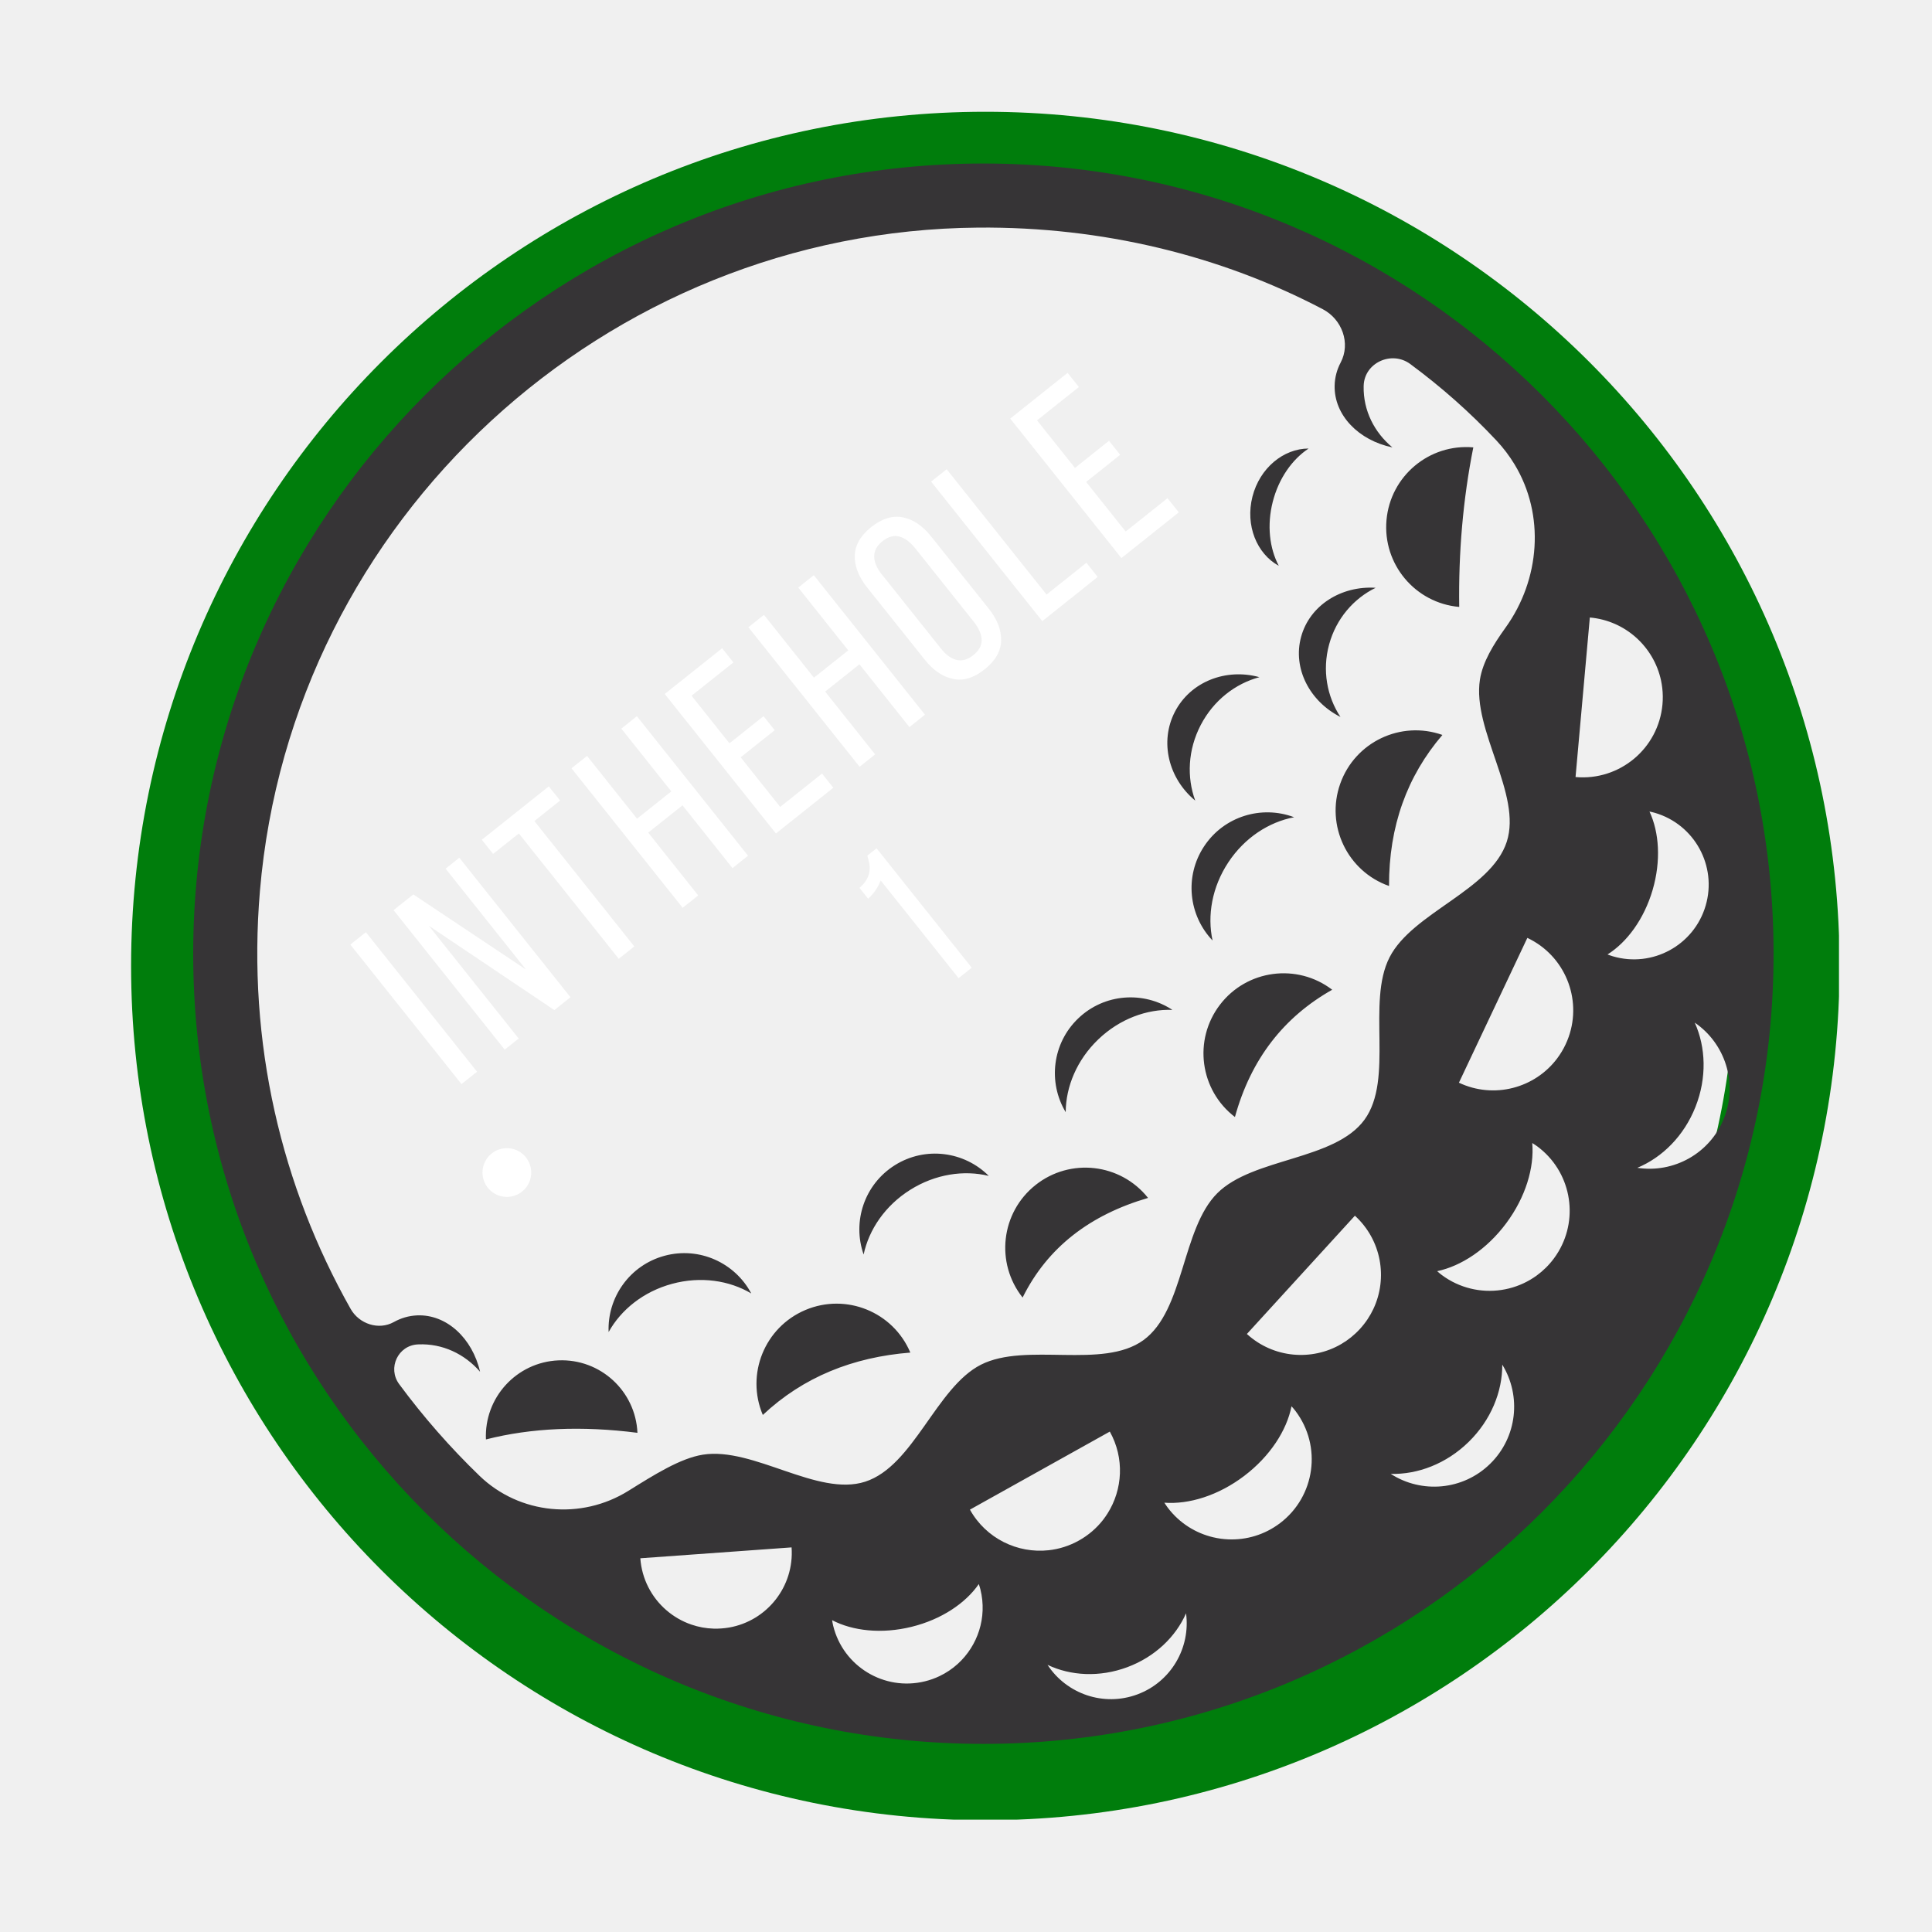
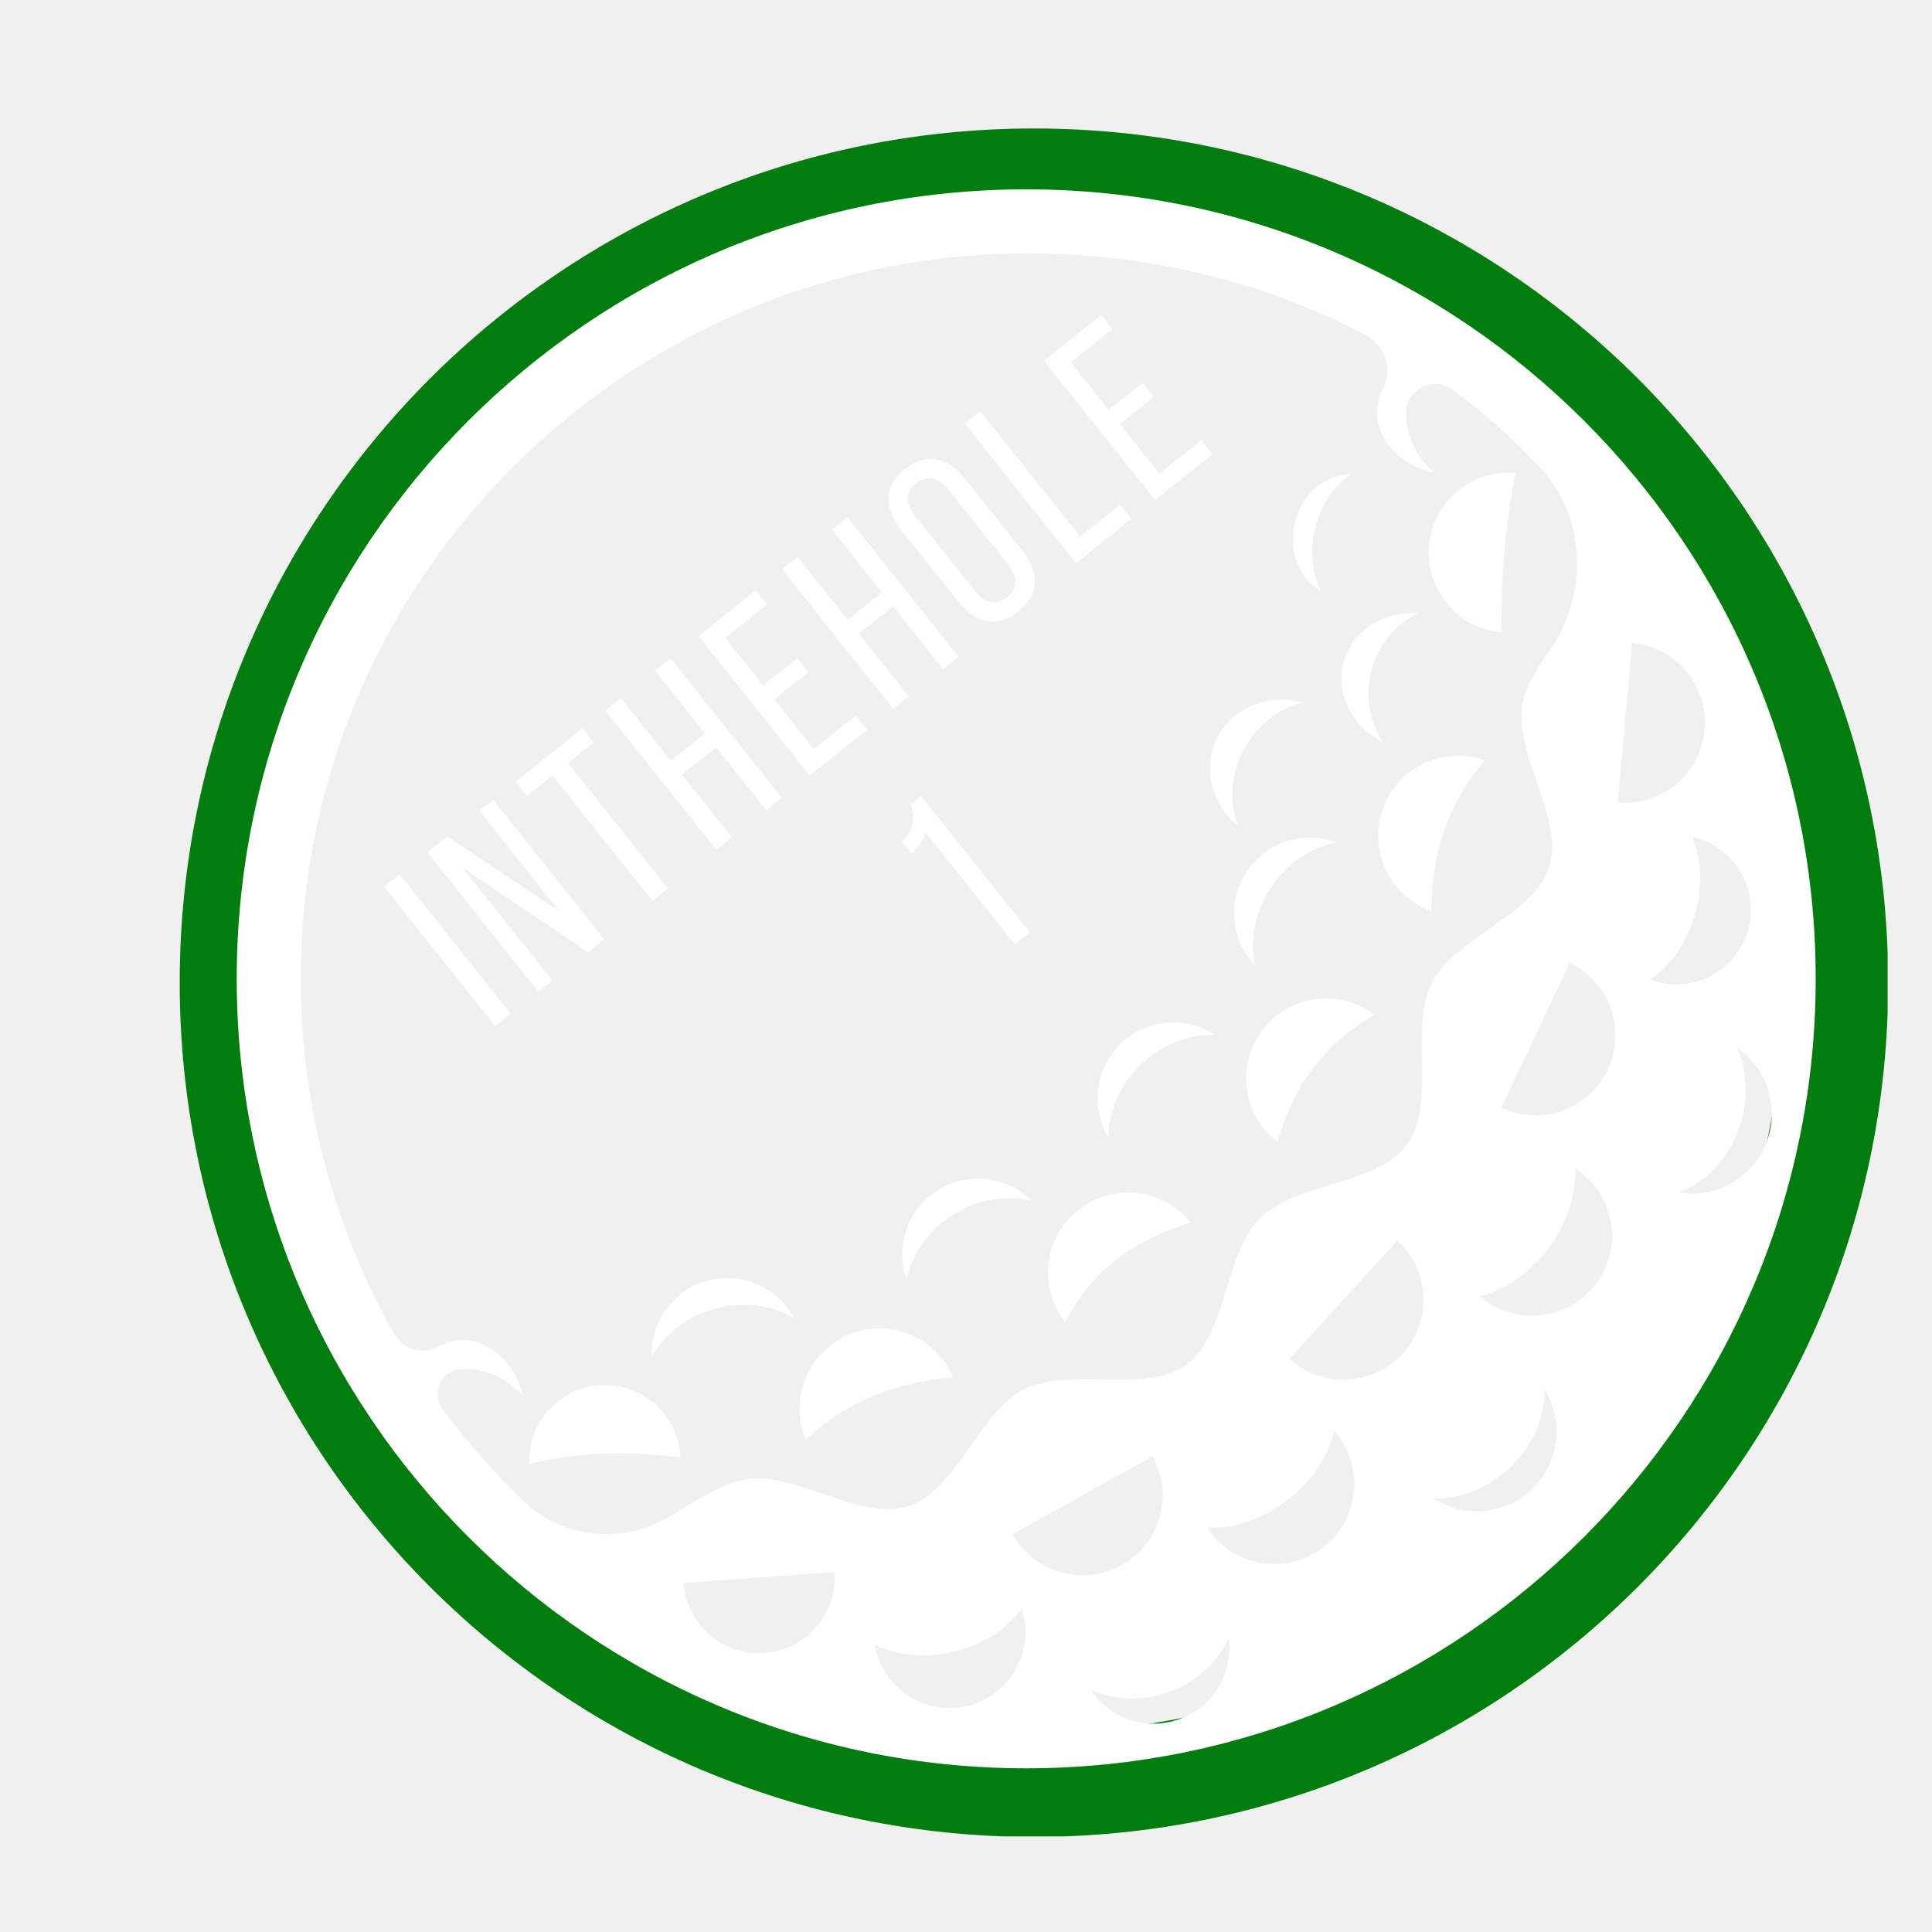
<svg xmlns="http://www.w3.org/2000/svg" width="500" zoomAndPan="magnify" viewBox="0 0 375 375" height="500" preserveAspectRatio="xMidYMid meet" version="1.0">
  <defs>
    <g />
-     <clipPath id="944d2d5f1a">
-       <path d="M 93.652 222.859 L 103.113 222.859 L 103.113 232.32 L 93.652 232.32 Z M 93.652 222.859 " clip-rule="nonzero" />
+     <clipPath id="2d2df89758">
+       <path d="M 34.883 24.938 L 366.383 24.938 L 366.383 356.438 L 34.883 356.438 Z M 34.883 24.938 " clip-rule="nonzero" />
    </clipPath>
-     <clipPath id="070b23e5dc">
-       <path d="M 98.383 222.859 C 95.77 222.859 93.652 224.977 93.652 227.59 C 93.652 230.203 95.77 232.32 98.383 232.32 C 100.996 232.32 103.113 230.203 103.113 227.59 C 103.113 224.977 100.996 222.859 98.383 222.859 Z M 98.383 222.859 " clip-rule="nonzero" />
+     <clipPath id="f58f9e69dc">
+       <path d="M 200.684 24.938 C 109.113 24.938 34.883 99.168 34.883 190.738 C 34.883 282.309 109.113 356.543 200.684 356.543 C 292.254 356.543 366.488 282.309 366.488 190.738 C 366.488 99.168 292.254 24.938 200.684 24.938 Z M 200.684 24.938 " clip-rule="nonzero" />
    </clipPath>
-     <clipPath id="ceffb2702b">
-       <path d="M 0.652 0.859 L 10.113 0.859 L 10.113 10.32 L 0.652 10.32 Z M 0.652 0.859 " clip-rule="nonzero" />
+     <clipPath id="089713131b">
+       <path d="M 45.945 36.48 L 352.695 36.48 L 352.695 343.23 L 45.945 343.23 Z M 45.945 36.48 " clip-rule="nonzero" />
    </clipPath>
-     <clipPath id="c641e66a67">
-       <path d="M 5.383 0.859 C 2.77 0.859 0.652 2.977 0.652 5.59 C 0.652 8.203 2.77 10.32 5.383 10.32 C 7.996 10.32 10.113 8.203 10.113 5.59 C 10.113 2.977 7.996 0.859 5.383 0.859 Z M 5.383 0.859 " clip-rule="nonzero" />
-     </clipPath>
-     <clipPath id="fac10882a7">
-       <rect x="0" width="11" y="0" height="11" />
-     </clipPath>
-     <clipPath id="41e7fd24a8">
-       <path d="M 25.445 21.695 L 356.945 21.695 L 356.945 353.195 L 25.445 353.195 Z M 25.445 21.695 " clip-rule="nonzero" />
-     </clipPath>
-     <clipPath id="4664af7d76">
-       <path d="M 191.246 21.695 C 99.676 21.695 25.445 95.926 25.445 187.496 C 25.445 279.066 99.676 353.301 191.246 353.301 C 282.816 353.301 357.051 279.066 357.051 187.496 C 357.051 95.926 282.816 21.695 191.246 21.695 Z M 191.246 21.695 " clip-rule="nonzero" />
-     </clipPath>
-     <clipPath id="d296dea76a">
-       <path d="M 37.5 31.738 L 344.25 31.738 L 344.25 338.488 L 37.5 338.488 Z M 37.5 31.738 " clip-rule="nonzero" />
-     </clipPath>
-     <clipPath id="ec5062675e">
-       <rect x="0" width="177" y="0" height="155" />
-     </clipPath>
-     <clipPath id="61b295210e">
-       <rect x="0" width="41" y="0" height="45" />
+     <clipPath id="f62f6b13a0">
+       <rect x="0" width="177" y="0" height="156" />
    </clipPath>
  </defs>
-   <g clip-path="url(#944d2d5f1a)">
-     <g clip-path="url(#070b23e5dc)">
-       <g transform="matrix(1, 0, 0, 1, 93, 222)">
-         <g clip-path="url(#fac10882a7)">
-           <g clip-path="url(#ceffb2702b)">
-             <g clip-path="url(#c641e66a67)">
-               <path fill="#ffffff" d="M 0.652 0.859 L 10.113 0.859 L 10.113 10.32 L 0.652 10.32 Z M 0.652 0.859 " fill-opacity="1" fill-rule="nonzero" />
-             </g>
-           </g>
-         </g>
-       </g>
+   <g clip-path="url(#2d2df89758)">
+     <g clip-path="url(#f58f9e69dc)">
+       <path stroke-linecap="butt" transform="matrix(0.75, 0, 0, 0.75, 34.8828, 24.93692)" fill="none" stroke-linejoin="miter" d="M 221.068 0.001 C 98.974 0.001 0 98.975 0 221.068 C 0 343.162 98.974 442.141 221.068 442.141 C 343.162 442.141 442.141 343.162 442.141 221.068 C 442.141 98.975 343.162 0.001 221.068 0.001 Z M 221.068 0.001 " stroke="#007d0c" stroke-width="54" stroke-opacity="1" stroke-miterlimit="4" />
    </g>
  </g>
-   <g clip-path="url(#41e7fd24a8)">
-     <g clip-path="url(#4664af7d76)">
-       <path stroke-linecap="butt" transform="matrix(0.75, 0, 0, 0.75, 25.44483, 21.69482)" fill="none" stroke-linejoin="miter" d="M 221.068 0.001 C 98.975 0.001 0.001 98.975 0.001 221.068 C 0.001 343.162 98.975 442.141 221.068 442.141 C 343.162 442.141 442.141 343.162 442.141 221.068 C 442.141 98.975 343.162 0.001 221.068 0.001 Z M 221.068 0.001 " stroke="#007d0c" stroke-width="54" stroke-opacity="1" stroke-miterlimit="4" />
-     </g>
+   <g clip-path="url(#089713131b)">
+     <path fill="#ffffff" d="M 45.945 189.992 C 45.945 274.488 114.688 343.23 199.184 343.23 C 283.684 343.23 352.426 274.488 352.426 189.992 C 352.426 105.496 283.684 36.75 199.184 36.75 C 114.688 36.75 45.945 105.492 45.945 189.992 Z M 229.047 333.633 C 222.488 336.074 215.301 333.523 211.625 327.902 C 216.098 330.031 221.699 330.359 227.086 328.355 C 232.469 326.352 236.496 322.441 238.488 317.91 C 239.383 324.566 235.609 331.195 229.047 333.633 Z M 198.617 313.305 C 199.949 318.727 198.09 324.188 194.234 327.699 C 193.184 328.656 191.984 329.469 190.66 330.098 C 189.777 330.52 188.836 330.855 187.852 331.098 C 179.965 333.039 172 328.219 170.059 320.332 C 169.969 319.965 169.91 319.598 169.848 319.234 C 173.855 321.336 179.461 321.953 185.254 320.527 C 191.043 319.105 195.723 315.957 198.297 312.234 C 198.414 312.586 198.527 312.938 198.617 313.305 Z M 149.871 320.664 C 149.383 320.746 148.883 320.809 148.379 320.848 C 147.871 320.883 147.371 320.891 146.871 320.879 C 145.383 320.836 143.941 320.566 142.586 320.105 C 142.133 319.949 141.691 319.773 141.258 319.578 C 140.395 319.188 139.574 318.715 138.809 318.168 C 138.426 317.895 138.055 317.605 137.699 317.297 C 134.852 314.832 132.945 311.285 132.656 307.234 L 161.988 305.125 C 162.535 312.719 157.215 319.379 149.871 320.664 Z M 211.832 305.676 C 205.816 306.332 199.711 303.418 196.574 297.801 L 223.703 282.668 C 226.578 287.816 226.207 293.898 223.258 298.555 C 222.992 298.977 222.703 299.387 222.391 299.785 C 221.152 301.379 219.578 302.754 217.707 303.797 C 215.832 304.844 213.836 305.457 211.832 305.676 Z M 256.711 300.422 C 253.719 302.691 250.172 303.711 246.695 303.566 C 245.699 303.527 244.711 303.391 243.746 303.16 C 240.355 302.359 237.215 300.422 234.949 297.434 C 234.707 297.113 234.496 296.785 234.281 296.457 C 239.051 296.816 244.742 295.07 249.766 291.262 C 254.785 287.457 258.004 282.445 258.941 277.758 C 259.203 278.051 259.461 278.344 259.703 278.66 C 264.887 285.496 263.547 295.242 256.711 300.422 Z M 297.461 288.914 C 292.18 294.09 284.148 294.715 278.188 290.871 C 283.414 291.004 288.961 288.914 293.297 284.664 C 297.633 280.418 299.84 274.914 299.812 269.684 C 303.535 275.723 302.742 283.738 297.461 288.914 Z M 272.227 262.742 C 271.145 263.93 269.918 264.91 268.598 265.684 C 262.883 269.023 255.434 268.438 250.285 263.738 L 271.234 240.801 C 276.379 245.5 277.637 252.867 274.828 258.859 C 274.18 260.242 273.312 261.555 272.23 262.742 Z M 310.707 247.77 C 310.438 248.223 310.145 248.664 309.824 249.094 C 308.867 250.383 307.746 251.484 306.512 252.387 C 303.219 254.789 299.125 255.777 295.156 255.215 C 294.66 255.145 294.164 255.051 293.676 254.93 C 291.715 254.453 289.816 253.586 288.094 252.305 C 287.773 252.07 287.477 251.812 287.18 251.555 C 291.859 250.57 296.836 247.301 300.594 242.238 C 304.352 237.18 306.039 231.469 305.629 226.707 C 305.961 226.914 306.293 227.125 306.609 227.359 C 313.07 232.156 314.738 241.008 310.707 247.77 Z M 342.816 221.879 C 340.098 228.754 333.016 232.598 326.004 231.512 C 330.836 229.504 335.051 225.336 337.285 219.691 C 339.516 214.047 339.289 208.121 337.137 203.355 C 342.996 207.359 345.535 215.004 342.816 221.879 Z M 312.688 206.129 C 312.516 206.625 312.312 207.117 312.082 207.602 C 311.625 208.57 311.078 209.469 310.461 210.297 C 306.129 216.078 298.191 218.215 291.406 215.008 L 304.676 186.922 C 311.945 190.355 315.316 198.707 312.688 206.129 Z M 329.434 162.68 C 337.113 164.934 341.512 172.992 339.258 180.672 C 337 188.355 328.945 192.754 321.262 190.496 C 320.906 190.391 320.566 190.262 320.223 190.133 C 324 187.758 327.305 183.293 328.961 177.648 C 330.617 172.008 330.254 166.461 328.359 162.422 C 328.719 162.5 329.074 162.574 329.434 162.68 Z M 330.598 136.984 C 330.703 137.48 330.785 137.988 330.844 138.5 C 330.961 139.527 330.977 140.578 330.879 141.648 C 330.688 143.781 330.074 145.777 329.125 147.559 C 328.176 149.34 326.895 150.906 325.367 152.18 C 322.316 154.73 318.293 156.113 314.023 155.73 L 316.797 124.789 C 323.738 125.41 329.203 130.512 330.598 136.984 Z M 268.473 75.348 C 267.75 76.723 267.332 78.238 267.301 79.836 C 267.184 85.57 271.984 90.453 278.508 91.801 C 275.012 88.906 272.836 84.656 272.93 79.949 C 272.93 79.918 272.93 79.887 272.934 79.855 C 273.051 75.383 278.363 72.973 281.961 75.629 C 287.965 80.066 293.566 85.008 298.668 90.453 C 300.066 91.941 301.23 93.504 302.195 95.098 C 308.141 104.906 307.141 117.445 300.449 126.758 C 298.059 130.078 296.023 133.41 295.48 136.836 C 293.949 146.633 303.68 159.078 300.68 168.297 C 297.613 177.699 282.391 182.008 277.957 190.688 C 273.461 199.445 278.848 214.297 273.09 222.188 C 267.289 230.121 251.488 229.52 244.551 236.438 C 237.613 243.355 238.172 259.16 230.219 264.938 C 222.305 270.676 207.477 265.246 198.695 269.699 C 190.016 274.133 185.668 289.336 176.266 292.379 C 167.027 295.363 154.621 285.605 144.805 287.141 C 140.406 287.836 135.406 291 130.332 294.16 C 121.176 299.863 109.242 298.738 101.477 291.246 C 95.801 285.77 90.586 279.816 85.887 273.457 C 83.594 270.352 85.66 265.938 89.52 265.762 L 89.602 265.758 C 94.301 265.555 98.602 267.629 101.578 271.059 C 100.082 264.566 95.086 259.883 89.359 260.133 C 87.746 260.203 86.23 260.656 84.859 261.418 C 81.91 263.062 78.129 261.797 76.469 258.859 C 63.121 235.215 56.387 207.375 58.891 177.82 C 64.996 105.707 125.859 49.754 198.227 49.18 C 222.23 48.988 245.133 54.574 265 65 C 268.742 66.961 270.441 71.609 268.473 75.344 Z M 132.098 282.906 C 121.34 281.527 111.535 281.938 102.715 284.188 C 102.359 276.074 108.652 269.211 116.766 268.855 C 124.879 268.5 131.742 274.793 132.098 282.906 Z M 164.668 259.086 C 172.566 255.746 181.68 259.441 185.02 267.344 C 173.918 268.227 164.281 272.051 156.41 279.441 C 153.07 271.539 156.766 262.426 164.668 259.086 Z M 209.297 234.848 C 216.016 229.512 225.785 230.633 231.121 237.352 C 219.891 240.629 211.629 246.914 206.793 256.668 C 201.461 249.953 202.582 240.184 209.297 234.848 Z M 266.828 196.98 C 257.512 202.238 251.09 210.336 247.969 221.66 C 241.152 216.453 239.852 206.707 245.059 199.891 C 250.27 193.074 260.016 191.773 266.832 196.98 Z M 288.199 147.566 C 281.367 155.539 277.816 165.25 277.852 176.855 C 269.766 174 265.523 165.125 268.383 157.039 C 271.242 148.949 280.113 144.711 288.199 147.566 Z M 294.195 91.797 C 292.18 101.918 291.312 112.242 291.465 122.742 C 282.922 121.988 276.605 114.449 277.359 105.906 C 278.113 97.359 285.648 91.043 294.195 91.797 Z M 126.508 263.363 C 126.227 256.652 130.594 250.402 137.348 248.57 C 144.105 246.742 151.027 249.941 154.172 255.879 C 149.914 253.348 144.367 252.508 138.82 254.008 C 133.273 255.508 128.906 259.031 126.508 263.363 Z M 182.008 231.008 C 187.938 227.285 195.492 228.324 200.23 233.082 C 195.422 231.906 189.867 232.723 185.004 235.777 C 180.137 238.836 176.988 243.48 175.961 248.324 C 173.734 241.988 176.082 234.73 182.008 231.008 Z M 221.469 206.605 C 217.32 210.582 215.176 215.77 215.148 220.719 C 211.688 214.965 212.52 207.387 217.57 202.539 C 222.625 197.695 230.234 197.184 235.836 200.887 C 230.887 200.707 225.617 202.629 221.469 206.605 Z M 246.688 172.27 C 243.516 177.062 242.57 182.594 243.629 187.43 C 238.984 182.578 238.129 175 241.992 169.16 C 245.855 163.324 253.164 161.148 259.445 163.527 C 254.578 164.441 249.859 167.477 246.688 172.27 Z M 266.23 130.023 C 264.863 135.047 265.82 140.129 268.43 144.078 C 262.461 141.059 259.129 134.664 260.797 128.543 C 262.465 122.426 268.582 118.602 275.254 119.027 C 271.004 121.105 267.602 125 266.23 130.023 Z M 256.469 114.77 C 252.191 112.426 249.953 106.914 251.363 101.359 C 252.777 95.805 257.375 92.035 262.254 92.02 C 259.074 94.125 256.457 97.801 255.301 102.363 C 254.141 106.922 254.684 111.398 256.469 114.77 Z M 241.332 145.648 C 238.836 150.445 238.613 155.777 240.266 160.297 C 235.102 156.035 233.297 148.895 236.336 143.051 C 239.375 137.203 246.258 134.578 252.715 136.363 C 248.066 137.602 243.828 140.848 241.332 145.648 Z M 241.332 145.648 " fill-opacity="1" fill-rule="nonzero" />
  </g>
-   <g clip-path="url(#d296dea76a)">
-     <path fill="#363436" d="M 37.5 185.113 C 37.5 269.684 106.305 338.488 190.875 338.488 C 275.445 338.488 344.25 269.684 344.25 185.113 C 344.25 100.543 275.445 31.738 190.875 31.738 C 106.305 31.738 37.5 100.543 37.5 185.113 Z M 220.762 328.883 C 214.195 331.324 207.004 328.773 203.328 323.148 C 207.801 325.277 213.41 325.605 218.797 323.602 C 224.188 321.598 228.219 317.684 230.211 313.145 C 231.105 319.809 227.328 326.441 220.762 328.883 Z M 190.305 308.535 C 191.641 313.961 189.777 319.426 185.918 322.945 C 184.867 323.902 183.664 324.715 182.34 325.344 C 181.457 325.766 180.516 326.102 179.531 326.344 C 171.637 328.285 163.664 323.461 161.723 315.57 C 161.633 315.203 161.57 314.836 161.512 314.473 C 165.523 316.574 171.129 317.191 176.93 315.766 C 182.727 314.34 187.406 311.191 189.984 307.465 C 190.102 307.816 190.215 308.168 190.309 308.535 Z M 141.52 315.902 C 141.027 315.984 140.531 316.047 140.023 316.082 C 139.516 316.121 139.012 316.129 138.516 316.117 C 137.023 316.074 135.582 315.805 134.227 315.34 C 133.773 315.188 133.328 315.012 132.898 314.816 C 132.031 314.422 131.211 313.949 130.441 313.402 C 130.059 313.129 129.688 312.84 129.332 312.531 C 126.484 310.066 124.578 306.512 124.285 302.461 L 153.645 300.348 C 154.191 307.949 148.867 314.617 141.52 315.902 Z M 203.531 300.902 C 197.512 301.559 191.398 298.641 188.262 293.02 L 215.414 277.871 C 218.289 283.027 217.918 289.113 214.969 293.773 C 214.699 294.195 214.41 294.609 214.102 295.008 C 212.859 296.598 211.285 297.977 209.41 299.02 C 207.535 300.066 205.539 300.684 203.531 300.902 Z M 248.449 295.645 C 245.457 297.914 241.906 298.934 238.426 298.789 C 237.43 298.75 236.441 298.613 235.473 298.383 C 232.082 297.582 228.938 295.645 226.668 292.648 C 226.43 292.332 226.215 292.004 226.004 291.672 C 230.773 292.035 236.473 290.285 241.496 286.477 C 246.523 282.664 249.746 277.652 250.684 272.957 C 250.945 273.25 251.203 273.543 251.445 273.863 C 256.633 280.703 255.293 290.457 248.449 295.645 Z M 289.234 284.125 C 283.949 289.305 275.914 289.93 269.945 286.082 C 275.18 286.215 280.73 284.121 285.07 279.871 C 289.41 275.621 291.617 270.109 291.59 264.875 C 295.316 270.922 294.523 278.945 289.234 284.125 Z M 263.98 257.93 C 262.895 259.117 261.668 260.102 260.348 260.871 C 254.629 264.219 247.172 263.629 242.02 258.926 L 262.984 235.969 C 268.137 240.672 269.395 248.043 266.582 254.043 C 265.934 255.43 265.066 256.738 263.98 257.93 Z M 302.492 242.945 C 302.227 243.395 301.93 243.836 301.609 244.27 C 300.652 245.562 299.527 246.66 298.293 247.562 C 295 249.969 290.898 250.961 286.93 250.395 C 286.434 250.324 285.938 250.23 285.445 250.109 C 283.484 249.633 281.582 248.766 279.859 247.484 C 279.539 247.246 279.242 246.988 278.949 246.734 C 283.629 245.746 288.613 242.473 292.371 237.41 C 296.133 232.344 297.82 226.629 297.41 221.863 C 297.742 222.07 298.074 222.281 298.395 222.516 C 304.859 227.316 306.527 236.176 302.492 242.945 Z M 334.633 217.031 C 331.91 223.914 324.824 227.758 317.805 226.672 C 322.641 224.66 326.859 220.492 329.094 214.84 C 331.328 209.191 331.102 203.262 328.949 198.492 C 334.812 202.496 337.352 210.148 334.633 217.031 Z M 304.477 201.266 C 304.301 201.762 304.102 202.254 303.871 202.738 C 303.414 203.711 302.867 204.609 302.246 205.438 C 297.91 211.223 289.969 213.363 283.176 210.152 L 296.457 182.043 C 303.734 185.48 307.105 193.84 304.477 201.266 Z M 321.234 157.777 C 328.922 160.035 333.324 168.098 331.066 175.785 C 328.812 183.477 320.746 187.879 313.059 185.621 C 312.703 185.516 312.359 185.387 312.02 185.258 C 315.801 182.879 319.105 178.41 320.766 172.762 C 322.422 167.113 322.059 161.566 320.164 157.52 C 320.52 157.598 320.879 157.672 321.234 157.777 Z M 322.402 132.059 C 322.508 132.559 322.59 133.066 322.648 133.578 C 322.766 134.605 322.781 135.656 322.684 136.727 C 322.492 138.867 321.875 140.863 320.926 142.645 C 319.977 144.43 318.695 145.996 317.168 147.27 C 314.113 149.82 310.086 151.207 305.812 150.824 L 308.586 119.855 C 315.535 120.477 321.008 125.582 322.402 132.059 Z M 260.223 70.367 C 259.496 71.746 259.082 73.262 259.051 74.863 C 258.934 80.602 263.734 85.488 270.266 86.84 C 266.766 83.941 264.59 79.688 264.684 74.977 C 264.684 74.945 264.684 74.914 264.688 74.883 C 264.805 70.406 270.121 67.992 273.723 70.652 C 279.734 75.09 285.34 80.039 290.445 85.488 C 291.844 86.977 293.008 88.543 293.977 90.141 C 299.926 99.953 298.926 112.504 292.227 121.824 C 289.836 125.148 287.797 128.484 287.254 131.91 C 285.719 141.719 295.461 154.176 292.457 163.398 C 289.387 172.812 274.152 177.125 269.715 185.809 C 265.219 194.578 270.605 209.441 264.844 217.34 C 259.039 225.277 243.223 224.68 236.277 231.602 C 229.336 238.527 229.895 254.344 221.934 260.125 C 214.016 265.867 199.172 260.438 190.383 264.895 C 181.695 269.332 177.344 284.547 167.934 287.594 C 158.688 290.578 146.27 280.812 136.445 282.348 C 132.047 283.047 127.039 286.215 121.961 289.375 C 112.797 295.082 100.852 293.957 93.078 286.457 C 87.398 280.977 82.176 275.02 77.477 268.656 C 75.18 265.547 77.25 261.129 81.113 260.949 L 81.195 260.945 C 85.898 260.742 90.203 262.82 93.18 266.254 C 91.684 259.754 86.684 255.066 80.949 255.316 C 79.34 255.387 77.82 255.84 76.449 256.605 C 73.496 258.25 69.711 256.984 68.051 254.043 C 54.691 230.379 47.949 202.512 50.453 172.93 C 56.566 100.758 117.484 44.754 189.914 44.176 C 213.938 43.984 236.863 49.578 256.746 60.012 C 260.492 61.977 262.195 66.625 260.223 70.367 Z M 123.727 278.109 C 112.957 276.73 103.148 277.145 94.32 279.395 C 93.965 271.273 100.262 264.402 108.383 264.047 C 116.504 263.691 123.371 269.988 123.727 278.109 Z M 156.324 254.27 C 164.234 250.926 173.355 254.625 176.695 262.535 C 165.586 263.418 155.938 267.246 148.062 274.641 C 144.719 266.734 148.418 257.613 156.324 254.27 Z M 200.996 230.012 C 207.719 224.672 217.496 225.793 222.836 232.516 C 211.598 235.797 203.328 242.09 198.488 251.852 C 193.152 245.129 194.273 235.348 200.996 230.012 Z M 258.578 192.109 C 249.254 197.375 242.824 205.477 239.699 216.812 C 232.879 211.598 231.574 201.844 236.789 195.023 C 242 188.199 251.758 186.898 258.578 192.109 Z M 279.969 142.652 C 273.129 150.633 269.574 160.352 269.609 171.969 C 261.516 169.109 257.273 160.227 260.133 152.133 C 262.992 144.035 271.871 139.793 279.969 142.652 Z M 285.969 86.836 C 283.953 96.965 283.082 107.297 283.234 117.805 C 274.684 117.051 268.363 109.508 269.117 100.953 C 269.871 92.402 277.414 86.082 285.965 86.836 Z M 118.133 258.551 C 117.852 251.836 122.219 245.578 128.984 243.746 C 135.746 241.918 142.672 245.117 145.82 251.059 C 141.562 248.527 136.008 247.684 130.457 249.188 C 124.902 250.688 120.535 254.215 118.133 258.551 Z M 173.684 226.168 C 179.617 222.441 187.176 223.48 191.922 228.242 C 187.105 227.066 181.551 227.883 176.68 230.941 C 171.809 234 168.66 238.652 167.629 243.5 C 165.398 237.156 167.75 229.895 173.684 226.168 Z M 213.176 201.742 C 209.023 205.723 206.879 210.914 206.852 215.871 C 203.387 210.109 204.219 202.523 209.277 197.676 C 214.332 192.828 221.949 192.316 227.559 196.02 C 222.605 195.84 217.328 197.762 213.176 201.742 Z M 238.418 167.379 C 235.246 172.172 234.297 177.711 235.359 182.551 C 230.711 177.691 229.852 170.109 233.719 164.266 C 237.582 158.422 244.898 156.246 251.188 158.625 C 246.316 159.543 241.59 162.578 238.418 167.375 Z M 257.98 125.094 C 256.609 130.121 257.57 135.211 260.18 139.16 C 254.207 136.141 250.871 129.738 252.543 123.613 C 254.211 117.488 260.332 113.664 267.012 114.09 C 262.758 116.168 259.348 120.066 257.98 125.094 Z M 248.211 109.824 C 243.93 107.48 241.684 101.965 243.098 96.406 C 244.512 90.844 249.117 87.07 254 87.059 C 250.816 89.164 248.199 92.844 247.039 97.406 C 245.875 101.973 246.422 106.453 248.211 109.824 Z M 233.059 140.73 C 230.559 145.535 230.336 150.871 231.992 155.395 C 226.82 151.129 225.016 143.98 228.059 138.133 C 231.102 132.281 237.988 129.652 244.453 131.438 C 239.797 132.68 235.555 135.93 233.059 140.73 Z M 233.059 140.73 " fill-opacity="1" fill-rule="nonzero" />
-   </g>
-   <g transform="matrix(1, 0, 0, 1, 64, 67)">
-     <g clip-path="url(#ec5062675e)">
+   <g transform="matrix(1, 0, 0, 1, 70, 55)">
+     <g clip-path="url(#f62f6b13a0)">
      <g fill="#ffffff" fill-opacity="1">
-         <g transform="translate(24.0307, 144.6574)">
+         <g transform="translate(24.57202, 145.4074)">
          <g>
            <path d="M -17.016 -30.719 L 4.562 -3.641 L 1.547 -1.234 L -20.031 -28.312 Z M -17.016 -30.719 " />
          </g>
        </g>
      </g>
      <g fill="#ffffff" fill-opacity="1">
-         <g transform="translate(32.46175, 137.9367)">
+         <g transform="translate(33.00307, 138.6867)">
          <g>
            <path d="M 4.219 -3.359 L 1.5 -1.203 L -20.078 -28.281 L -16.234 -31.328 L 5.625 -16.75 L -9.969 -36.328 L -7.312 -38.453 L 14.266 -11.375 L 11.141 -8.875 L -13.234 -25.25 Z M 4.219 -3.359 " />
          </g>
        </g>
      </g>
      <g fill="#ffffff" fill-opacity="1">
-         <g transform="translate(50.5991, 123.4789)">
+         <g transform="translate(51.14042, 124.2289)">
          <g>
            <path d="M 5.5 -4.375 L -13.891 -28.703 L -18.891 -24.734 L -21.078 -27.484 L -8.078 -37.844 L -5.891 -35.094 L -10.875 -31.109 L 8.516 -6.781 Z M 5.5 -4.375 " />
          </g>
        </g>
      </g>
      <g fill="#ffffff" fill-opacity="1">
-         <g transform="translate(66.95761, 110.439)">
+         <g transform="translate(67.49892, 111.189)">
          <g>
            <path d="M -5.141 -15.828 L 4.562 -3.641 L 1.547 -1.234 L -20.031 -28.312 L -17.016 -30.719 L -7.312 -18.531 L -0.656 -23.828 L -10.359 -36.016 L -7.344 -38.422 L 14.234 -11.344 L 11.219 -8.938 L 1.516 -21.125 Z M -5.141 -15.828 " />
          </g>
        </g>
      </g>
      <g fill="#ffffff" fill-opacity="1">
-         <g transform="translate(85.05628, 96.01197)">
+         <g transform="translate(85.5976, 96.76197)">
          <g>
            <path d="M -0.859 -24 L 1.312 -21.281 L -5.297 -16.016 L 2.375 -6.391 L 10.5 -12.859 L 12.688 -10.109 L 1.547 -1.234 L -20.031 -28.312 L -8.891 -37.188 L -6.703 -34.438 L -14.828 -27.969 L -7.469 -18.734 Z M -0.859 -24 " />
          </g>
        </g>
      </g>
      <g fill="#ffffff" fill-opacity="1">
-         <g transform="translate(101.2988, 83.06457)">
+         <g transform="translate(101.8401, 83.81458)">
          <g>
            <path d="M -5.141 -15.828 L 4.562 -3.641 L 1.547 -1.234 L -20.031 -28.312 L -17.016 -30.719 L -7.312 -18.531 L -0.656 -23.828 L -10.359 -36.016 L -7.344 -38.422 L 14.234 -11.344 L 11.219 -8.938 L 1.516 -21.125 Z M -5.141 -15.828 " />
          </g>
        </g>
      </g>
      <g fill="#ffffff" fill-opacity="1">
-         <g transform="translate(119.3974, 68.63756)">
+         <g transform="translate(119.9388, 69.38756)">
          <g>
            <path d="M -15.062 -21.578 C -16.727 -23.672 -17.535 -25.734 -17.484 -27.766 C -17.441 -29.805 -16.379 -31.66 -14.297 -33.328 C -12.203 -34.992 -10.148 -35.625 -8.141 -35.219 C -6.141 -34.82 -4.305 -33.578 -2.641 -31.484 L 8.531 -17.484 C 10.164 -15.43 10.961 -13.375 10.922 -11.312 C 10.879 -9.25 9.812 -7.383 7.719 -5.719 C 5.633 -4.051 3.586 -3.43 1.578 -3.859 C -0.43 -4.285 -2.254 -5.523 -3.891 -7.578 Z M -0.797 -9.797 C 0.18 -8.555 1.207 -7.805 2.281 -7.547 C 3.352 -7.297 4.43 -7.602 5.516 -8.469 C 6.617 -9.344 7.16 -10.328 7.141 -11.422 C 7.117 -12.516 6.617 -13.68 5.641 -14.922 L -5.781 -29.25 C -6.77 -30.477 -7.797 -31.227 -8.859 -31.5 C -9.922 -31.77 -11.004 -31.469 -12.109 -30.594 C -13.191 -29.727 -13.727 -28.738 -13.719 -27.625 C -13.707 -26.52 -13.207 -25.352 -12.219 -24.125 Z M -0.797 -9.797 " />
          </g>
        </g>
      </g>
      <g fill="#ffffff" fill-opacity="1">
-         <g transform="translate(136.7614, 54.79623)">
+         <g transform="translate(137.3027, 55.54623)">
          <g>
            <path d="M 1.547 -1.234 L -20.031 -28.312 L -17.016 -30.719 L 2.375 -6.391 L 10.109 -12.562 L 12.297 -9.812 Z M 1.547 -1.234 " />
          </g>
        </g>
      </g>
      <g fill="#ffffff" fill-opacity="1">
-         <g transform="translate(152.1144, 42.55783)">
+         <g transform="translate(152.6558, 43.30783)">
          <g>
            <path d="M -0.859 -24 L 1.312 -21.281 L -5.297 -16.016 L 2.375 -6.391 L 10.5 -12.859 L 12.688 -10.109 L 1.547 -1.234 L -20.031 -28.312 L -8.891 -37.188 L -6.703 -34.438 L -14.828 -27.969 L -7.469 -18.734 Z M -0.859 -24 " />
          </g>
        </g>
      </g>
    </g>
  </g>
-   <g transform="matrix(1, 0, 0, 1, 159, 159)">
-     <g clip-path="url(#61b295210e)">
-       <g fill="#ffffff" fill-opacity="1">
-         <g transform="translate(20.99957, 35.68763)">
-           <g>
-             <path d="M -9.062 -23.797 C -9.281 -23.191 -9.594 -22.582 -10 -21.969 C -10.406 -21.363 -10.906 -20.789 -11.5 -20.25 L -13.172 -22.359 C -12.566 -22.891 -12.113 -23.414 -11.812 -23.938 C -11.52 -24.457 -11.332 -24.973 -11.25 -25.484 C -11.164 -26.004 -11.172 -26.523 -11.266 -27.047 C -11.367 -27.566 -11.5 -28.086 -11.656 -28.609 L -9.859 -30.031 L 8.609 -6.859 L 6.062 -4.828 Z M -9.062 -23.797 " />
-           </g>
-         </g>
+   <g fill="#ffffff" fill-opacity="1">
+     <g transform="translate(190.0559, 188.8036)">
+       <g>
+         <path d="M -10.344 -27.172 C -10.613 -26.461 -10.973 -25.758 -11.422 -25.062 C -11.879 -24.375 -12.441 -23.727 -13.109 -23.125 L -15.047 -25.547 C -14.348 -26.129 -13.832 -26.723 -13.5 -27.328 C -13.164 -27.93 -12.953 -28.523 -12.859 -29.109 C -12.766 -29.691 -12.766 -30.281 -12.859 -30.875 C -12.961 -31.477 -13.113 -32.078 -13.312 -32.672 L -11.266 -34.297 L 9.828 -7.828 L 6.922 -5.516 Z M -10.344 -27.172 " />
      </g>
    </g>
  </g>
</svg>
